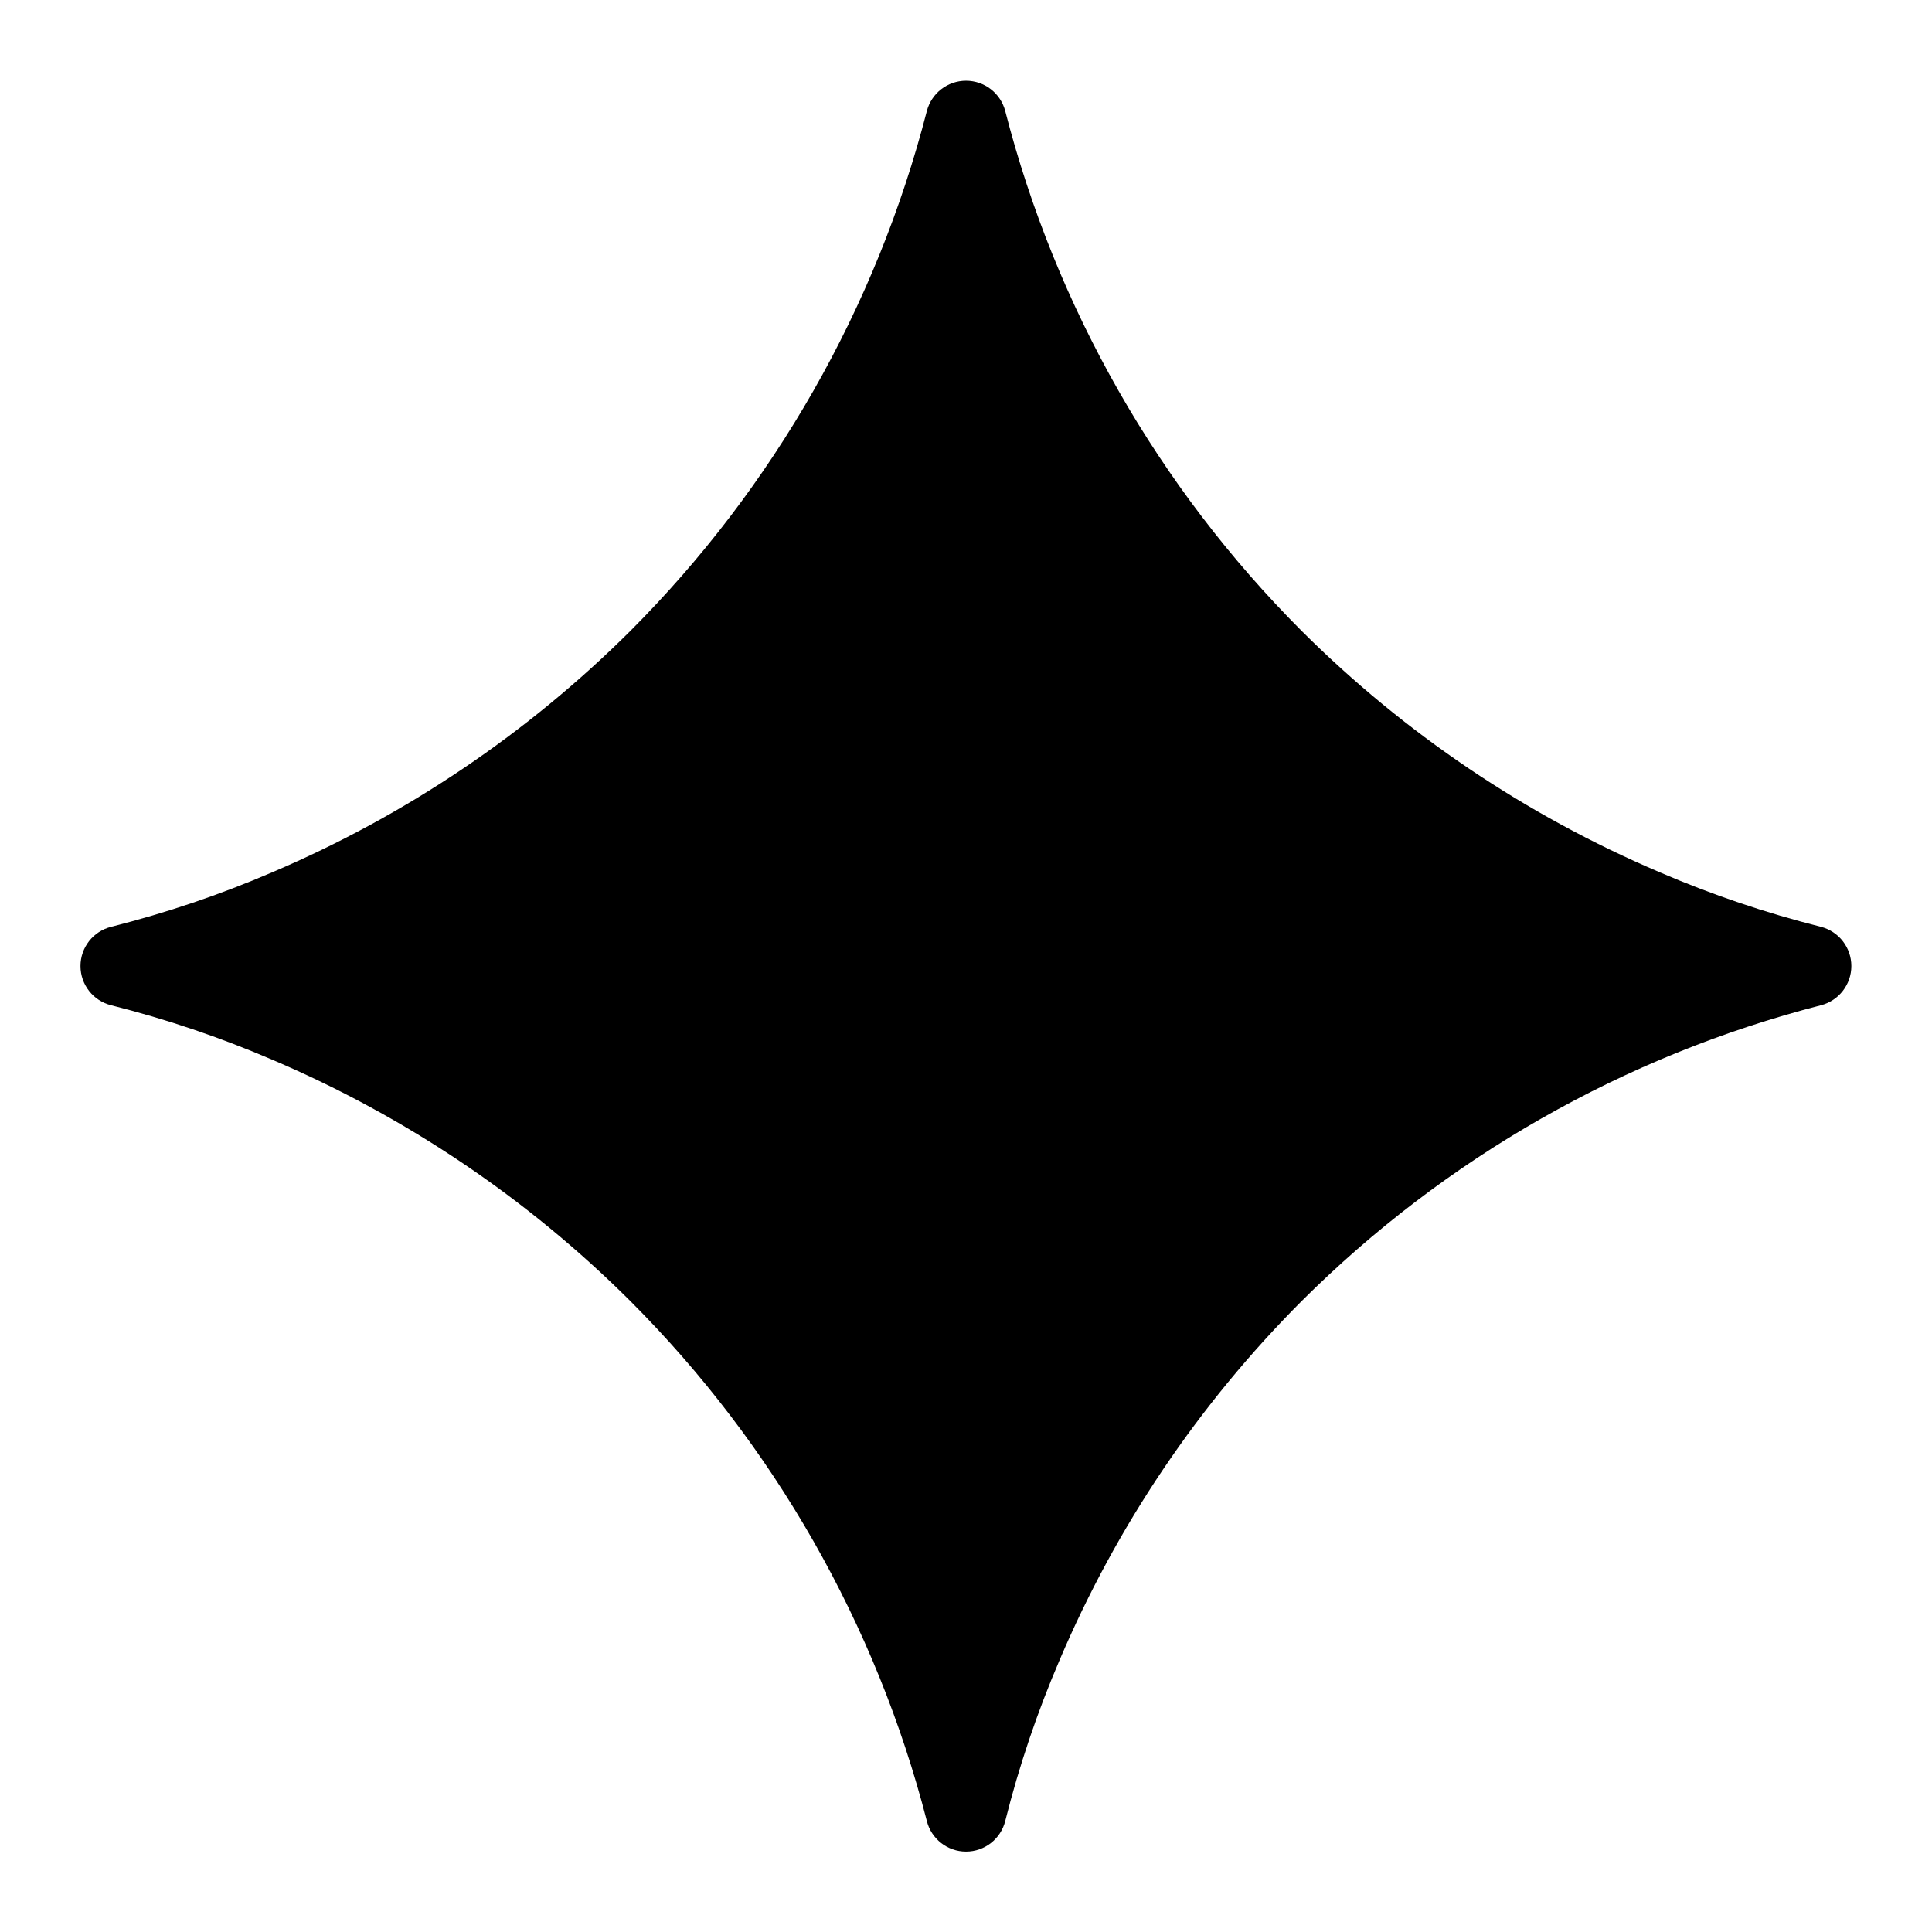
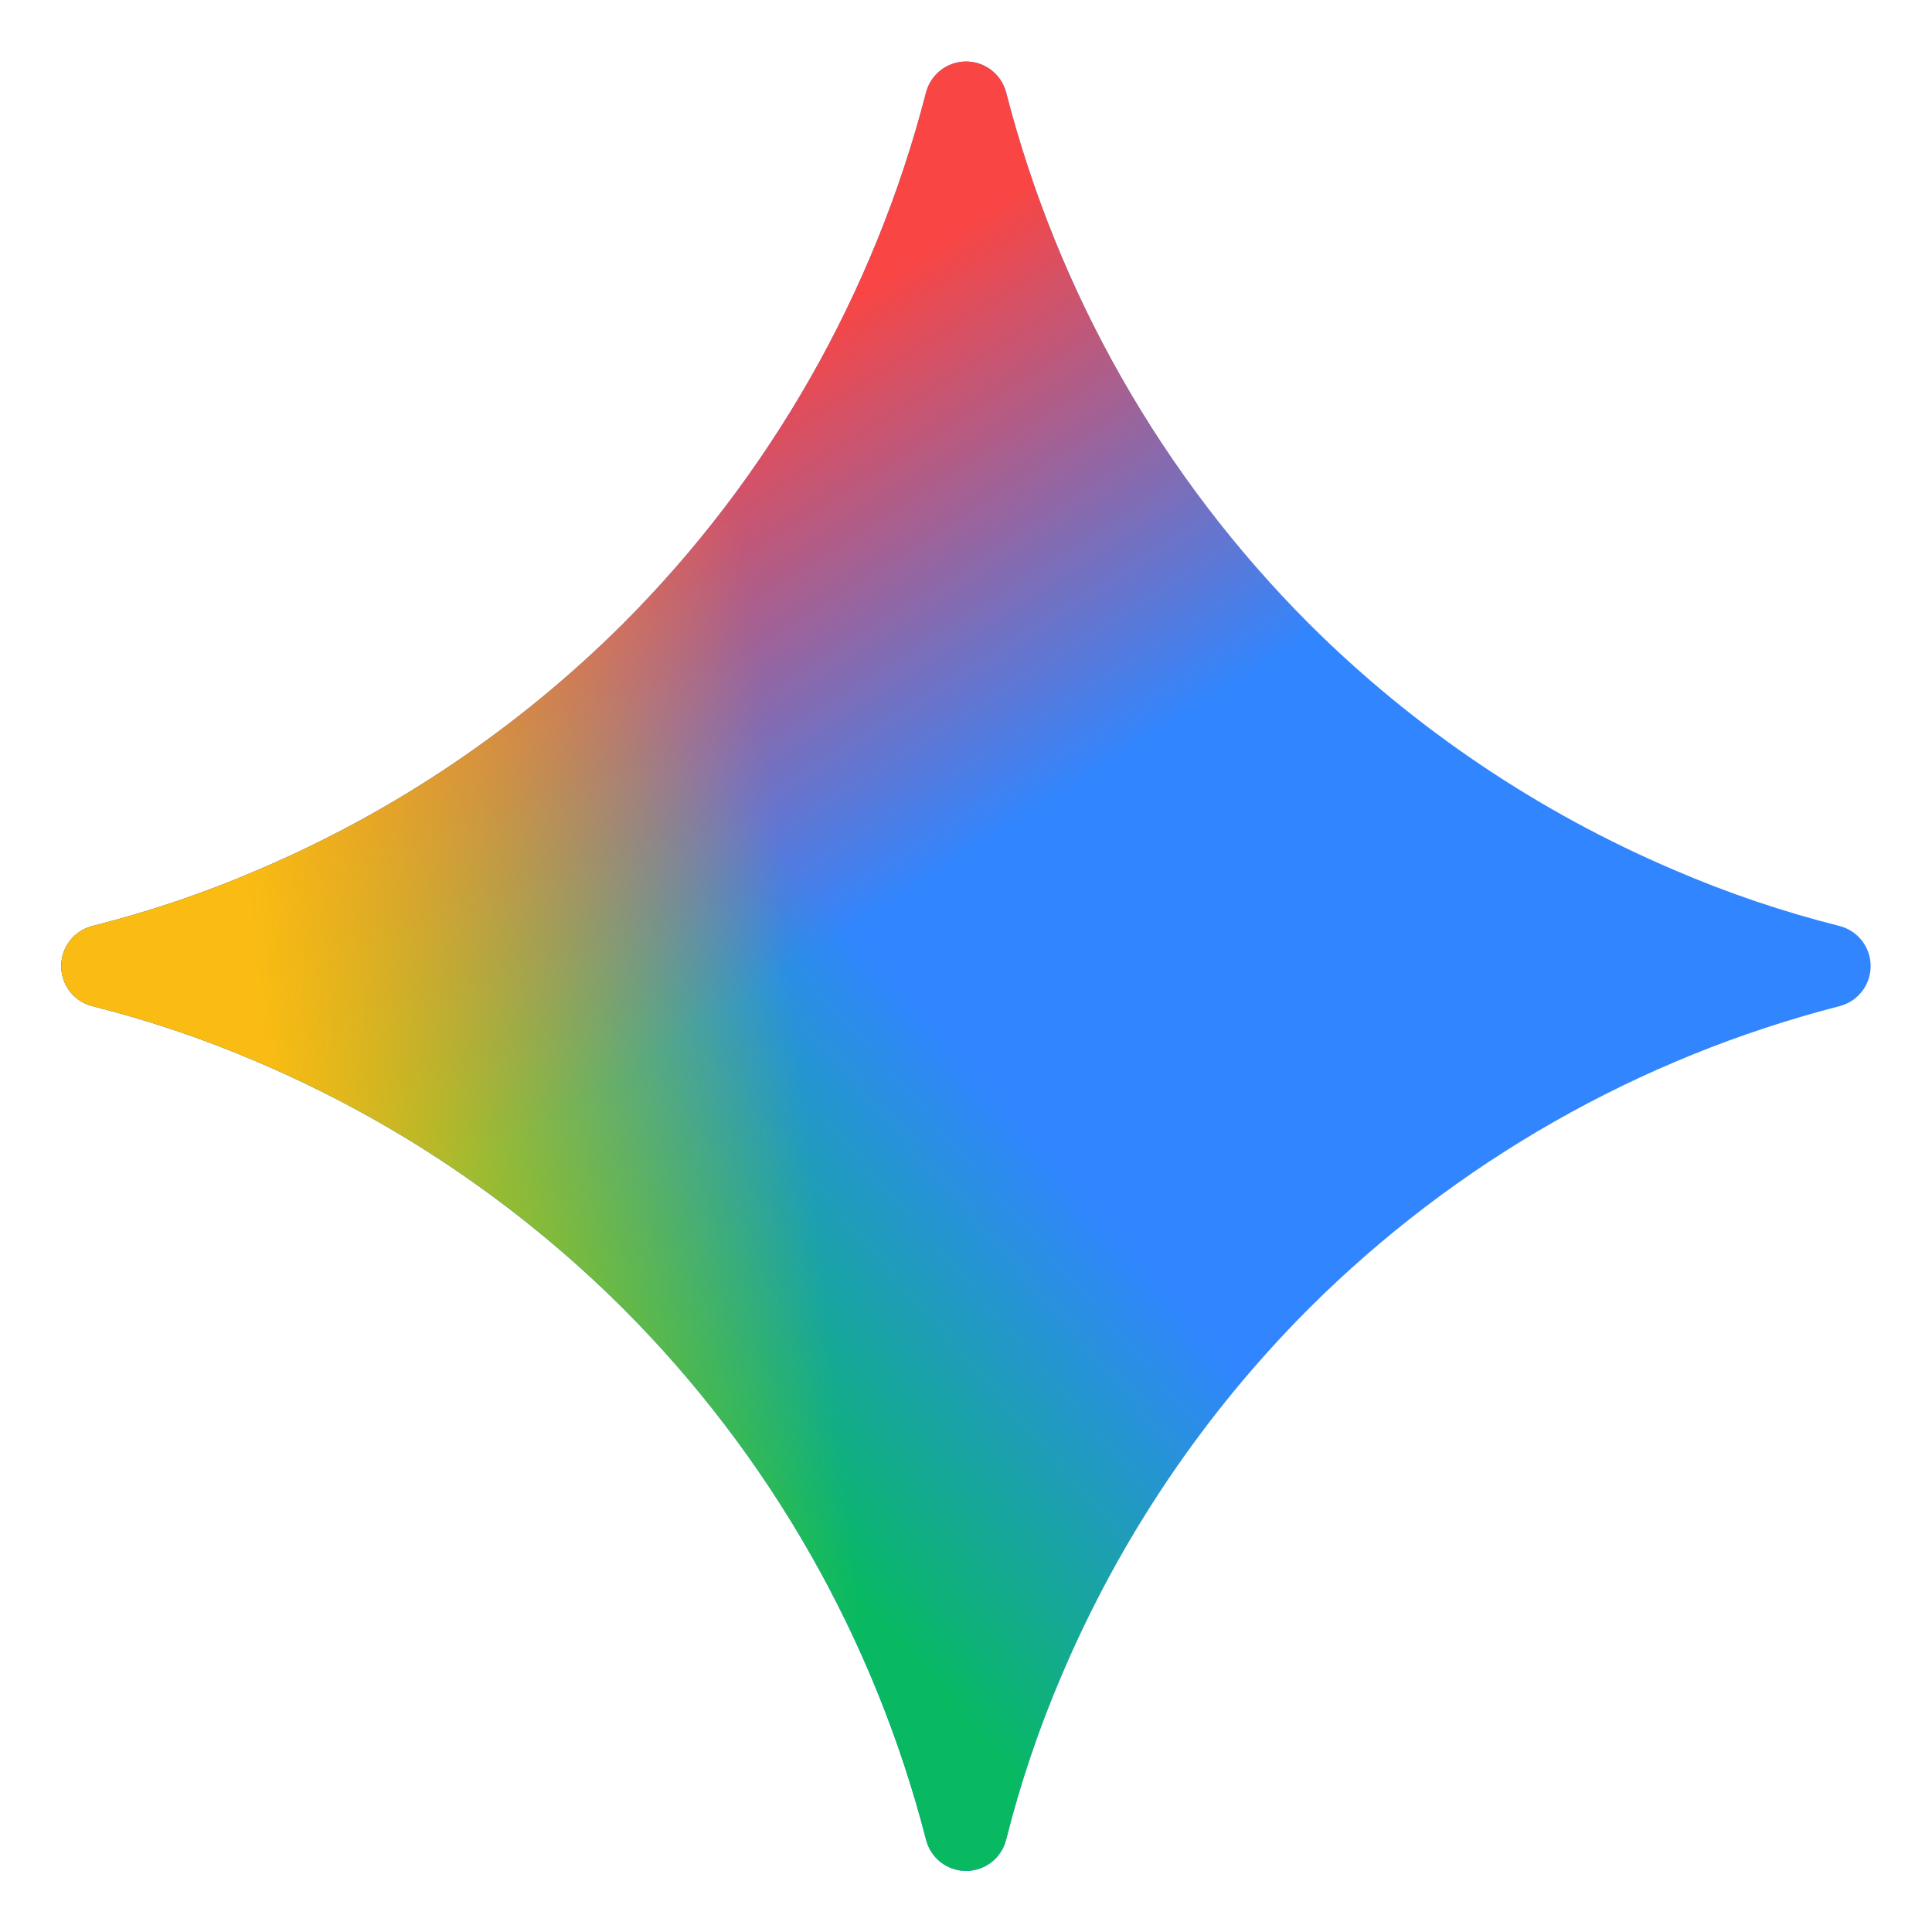
- <svg xmlns="http://www.w3.org/2000/svg" fill="currentColor" fill-rule="evenodd" height="1em" style="flex:none;line-height:1" viewBox="0 0 24 24" width="1em">
-   <path d="M20.616 10.835a14.147 14.147 0 01-4.45-3.001 14.111 14.111 0 01-3.678-6.452.503.503 0 00-.975 0 14.134 14.134 0 01-3.679 6.452 14.155 14.155 0 01-4.45 3.001c-.65.28-1.318.505-2.002.678a.502.502 0 000 .975c.684.172 1.35.397 2.002.677a14.147 14.147 0 014.45 3.001 14.112 14.112 0 013.679 6.453.502.502 0 00.975 0c.172-.685.397-1.351.677-2.003a14.145 14.145 0 013.001-4.45 14.113 14.113 0 016.453-3.678.503.503 0 000-.975 13.245 13.245 0 01-2.003-.678z" />
+ <svg xmlns="http://www.w3.org/2000/svg" viewBox="0.255 0.255 23.489 23.489">
+   <path d="M20.616 10.835a14.147 14.147 0 01-4.45-3.001 14.111 14.111 0 01-3.678-6.452.503.503 0 00-.975 0 14.134 14.134 0 01-3.679 6.452 14.155 14.155 0 01-4.45 3.001c-.65.28-1.318.505-2.002.678a.502.502 0 000 .975c.684.172 1.35.397 2.002.677a14.147 14.147 0 014.45 3.001 14.112 14.112 0 013.679 6.453.502.502 0 00.975 0c.172-.685.397-1.351.677-2.003a14.145 14.145 0 013.001-4.45 14.113 14.113 0 016.453-3.678.503.503 0 000-.975 13.245 13.245 0 01-2.003-.678z" fill="#3186FF" />
+   <path d="M20.616 10.835a14.147 14.147 0 01-4.45-3.001 14.111 14.111 0 01-3.678-6.452.503.503 0 00-.975 0 14.134 14.134 0 01-3.679 6.452 14.155 14.155 0 01-4.45 3.001c-.65.28-1.318.505-2.002.678a.502.502 0 000 .975c.684.172 1.35.397 2.002.677a14.147 14.147 0 014.45 3.001 14.112 14.112 0 013.679 6.453.502.502 0 00.975 0c.172-.685.397-1.351.677-2.003a14.145 14.145 0 013.001-4.45 14.113 14.113 0 016.453-3.678.503.503 0 000-.975 13.245 13.245 0 01-2.003-.678z" fill="url(#lobe-icons-gemini-0-_R_0_)" />
+   <path d="M20.616 10.835a14.147 14.147 0 01-4.45-3.001 14.111 14.111 0 01-3.678-6.452.503.503 0 00-.975 0 14.134 14.134 0 01-3.679 6.452 14.155 14.155 0 01-4.45 3.001c-.65.28-1.318.505-2.002.678a.502.502 0 000 .975c.684.172 1.35.397 2.002.677a14.147 14.147 0 014.45 3.001 14.112 14.112 0 013.679 6.453.502.502 0 00.975 0c.172-.685.397-1.351.677-2.003a14.145 14.145 0 013.001-4.45 14.113 14.113 0 016.453-3.678.503.503 0 000-.975 13.245 13.245 0 01-2.003-.678z" fill="url(#lobe-icons-gemini-1-_R_0_)" />
+   <path d="M20.616 10.835a14.147 14.147 0 01-4.45-3.001 14.111 14.111 0 01-3.678-6.452.503.503 0 00-.975 0 14.134 14.134 0 01-3.679 6.452 14.155 14.155 0 01-4.45 3.001c-.65.28-1.318.505-2.002.678a.502.502 0 000 .975c.684.172 1.35.397 2.002.677a14.147 14.147 0 014.45 3.001 14.112 14.112 0 013.679 6.453.502.502 0 00.975 0c.172-.685.397-1.351.677-2.003a14.145 14.145 0 013.001-4.45 14.113 14.113 0 016.453-3.678.503.503 0 000-.975 13.245 13.245 0 01-2.003-.678z" fill="url(#lobe-icons-gemini-2-_R_0_)" />
+   <defs>
+     <linearGradient gradientUnits="userSpaceOnUse" id="lobe-icons-gemini-0-_R_0_" x1="7" x2="11" y1="15.5" y2="12">
+       <stop stop-color="#08B962" />
+       <stop offset="1" stop-color="#08B962" stop-opacity="0" />
+     </linearGradient>
+     <linearGradient gradientUnits="userSpaceOnUse" id="lobe-icons-gemini-1-_R_0_" x1="8" x2="11.5" y1="5.5" y2="11">
+       <stop stop-color="#F94543" />
+       <stop offset="1" stop-color="#F94543" stop-opacity="0" />
+     </linearGradient>
+     <linearGradient gradientUnits="userSpaceOnUse" id="lobe-icons-gemini-2-_R_0_" x1="3.5" x2="17.5" y1="13.5" y2="12">
+       <stop stop-color="#FABC12" />
+       <stop offset=".46" stop-color="#FABC12" stop-opacity="0" />
+     </linearGradient>
+   </defs>
</svg>
